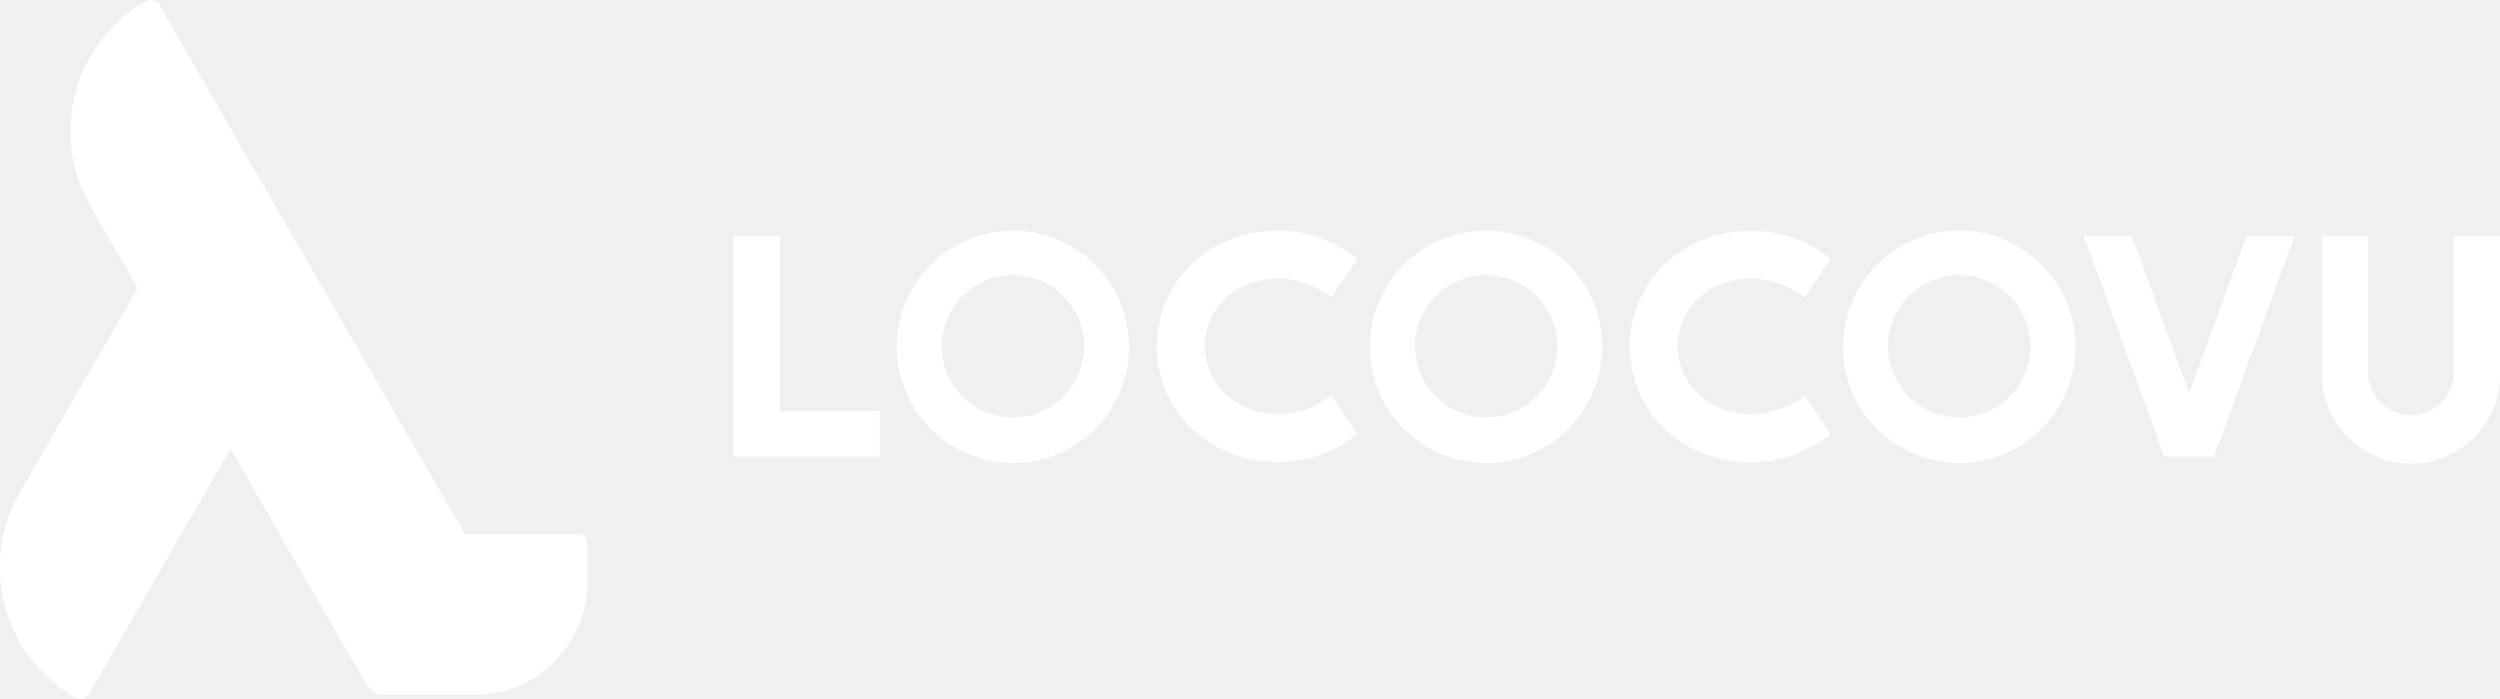
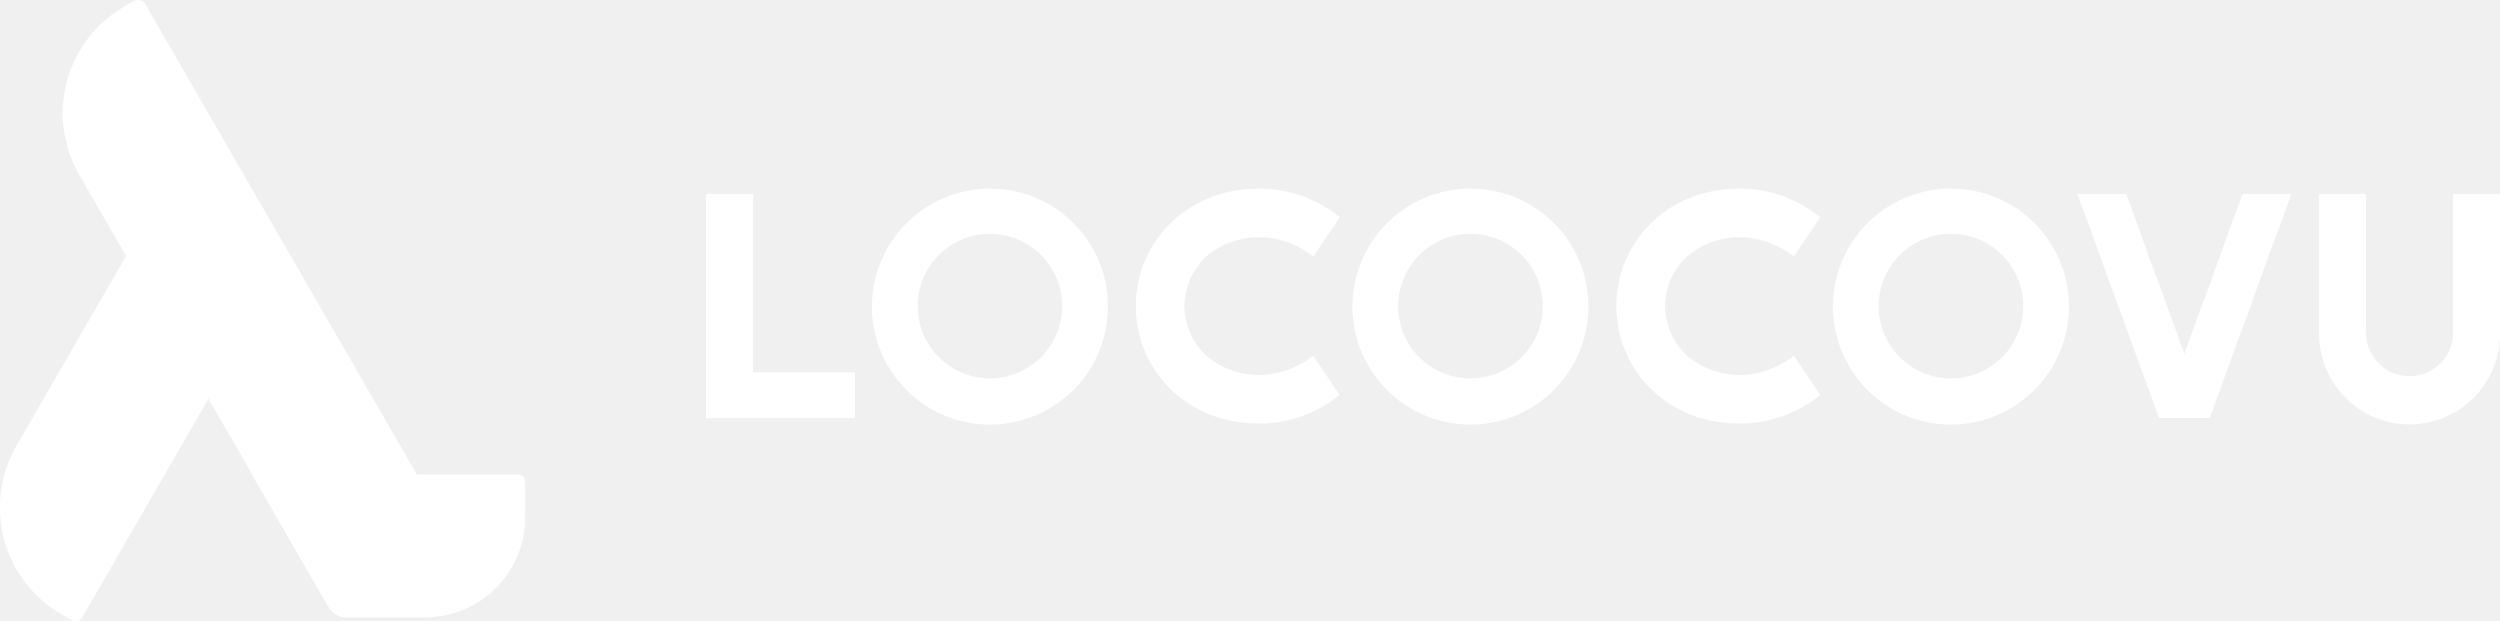
- <svg xmlns="http://www.w3.org/2000/svg" viewBox="0 0 305.24 85.29">
+ <svg xmlns="http://www.w3.org/2000/svg" viewBox="0 0 605.83 150.45">
  <defs>
    <style>.cls-1{fill:#fff;}</style>
  </defs>
  <g id="Layer_2" data-name="Layer 2">
    <g id="Layer_1-2" data-name="Layer 1">
-       <path class="cls-1" d="M5.79,46.24H40.63a4.11,4.11,0,0,1,4.11,4.11V65.87a0,0,0,0,1,0,0h-56a1.3,1.3,0,0,1-1.3-1.3v0A18.33,18.33,0,0,1,5.79,46.24Z" transform="translate(-40.5 41.97) rotate(-60)" />
-       <path class="cls-1" d="M-10.44,33H76.8a0,0,0,0,1,0,0V48.48a4.11,4.11,0,0,1-4.11,4.11H6.58A18.33,18.33,0,0,1-11.74,34.26v0a1.3,1.3,0,0,1,1.3-1.3Z" transform="translate(53.3 -6.78) rotate(60)" />
-       <path class="cls-1" d="M70.73,65.2H34.15L44.63,83.36a3,3,0,0,0,2.06,1.47H58a13.75,13.75,0,0,0,13.71-13.7V66.18A1,1,0,0,0,70.73,65.2Z" />
-       <path class="cls-1" d="M95.2,28.81V50.25h12.23v5.5H89.53V28.81Z" />
-       <path class="cls-1" d="M137.86,42.28a14.19,14.19,0,1,1-14.19-14.12A14.15,14.15,0,0,1,137.86,42.28Zm-22.88,0a8.69,8.69,0,1,0,8.69-8.69A8.69,8.69,0,0,0,115,42.29Z" />
-       <path class="cls-1" d="M165.73,31.6l-3.18,4.72A10.77,10.77,0,0,0,156,34c-4.44.06-8.74,2.92-8.93,8.29.19,5.35,4.49,8.22,8.93,8.28a10.77,10.77,0,0,0,6.56-2.32L165.73,53A15.26,15.26,0,0,1,156,56.41c-8.65,0-14.76-6.47-14.76-14.12S147.33,28.16,156,28.16A15.26,15.26,0,0,1,165.73,31.6Z" />
-       <path class="cls-1" d="M195.63,42.28a14.19,14.19,0,1,1-14.18-14.12A14.15,14.15,0,0,1,195.63,42.28Zm-22.87,0a8.69,8.69,0,1,0,8.69-8.69A8.69,8.69,0,0,0,172.76,42.29Z" />
-       <path class="cls-1" d="M223.5,31.6l-3.18,4.72A10.74,10.74,0,0,0,213.76,34c-4.44.06-8.74,2.92-8.93,8.29.19,5.35,4.49,8.22,8.93,8.28a10.74,10.74,0,0,0,6.56-2.32L223.5,53a15.26,15.26,0,0,1-9.75,3.44c-8.65,0-14.75-6.47-14.75-14.12s6.1-14.13,14.75-14.13A15.26,15.26,0,0,1,223.5,31.6Z" />
-       <path class="cls-1" d="M253.4,42.28a14.19,14.19,0,1,1-14.18-14.12A14.15,14.15,0,0,1,253.4,42.28Zm-22.87,0a8.69,8.69,0,1,0,8.69-8.69A8.69,8.69,0,0,0,230.53,42.29Z" />
-       <path class="cls-1" d="M260.29,28.81l7,19.21,7-19.21h5.86l-9.81,26.94h-6.09l-9.81-26.94Z" />
-       <path class="cls-1" d="M289.12,28.81v16.4a5.25,5.25,0,1,0,10.49,0V28.81h5.63V45.4a10.88,10.88,0,1,1-21.75,0V28.81Z" />
+       <path class="cls-1" d="M182.5,47V90.23h24.66v11.09H171.08V47Z" />
+       <path class="cls-1" d="M268.48,74.18a28.59,28.59,0,1,1-28.59-28.47A28.52,28.52,0,0,1,268.48,74.18Zm-46.1,0a17.51,17.51,0,1,0,17.51-17.52A17.52,17.52,0,0,0,222.38,74.18Z" />
+       <path class="cls-1" d="M324.66,52.65l-6.41,9.5A21.69,21.69,0,0,0,305,57.47c-9,.12-17.63,5.9-18,16.71.38,10.8,9.05,16.58,18,16.7a21.6,21.6,0,0,0,13.21-4.68l6.42,9.5A30.69,30.69,0,0,1,305,102.64c-17.44,0-29.75-13-29.75-28.46S287.57,45.71,305,45.71A30.69,30.69,0,0,1,324.66,52.65Z" />
+       <path class="cls-1" d="M384.92,74.18a28.59,28.59,0,1,1-28.59-28.47A28.52,28.52,0,0,1,384.92,74.18Zm-46.1,0a17.52,17.52,0,1,0,17.51-17.52A17.52,17.52,0,0,0,338.82,74.18Z" />
+       <path class="cls-1" d="M441.1,52.65l-6.41,9.5a21.69,21.69,0,0,0-13.22-4.68c-9,.12-17.63,5.9-18,16.71.38,10.8,9.05,16.58,18,16.7a21.62,21.62,0,0,0,13.22-4.68l6.41,9.5a30.69,30.69,0,0,1-19.65,6.94c-17.44,0-29.75-13-29.75-28.46S404,45.71,421.45,45.71A30.69,30.69,0,0,1,441.1,52.65Z" />
+       <path class="cls-1" d="M501.36,74.18a28.59,28.59,0,1,1-28.59-28.47A28.52,28.52,0,0,1,501.36,74.18Zm-46.1,0a17.52,17.52,0,1,0,17.51-17.52A17.52,17.52,0,0,0,455.26,74.18Z" />
+       <path class="cls-1" d="M515.24,47l14.1,38.71L543.45,47h11.81l-19.78,54.3H523.21L503.43,47Z" />
+       <path class="cls-1" d="M573.35,47v33a10.58,10.58,0,1,0,21.13,0V47h11.35V80.46a21.92,21.92,0,1,1-43.83,0V47Z" />
+       <path class="cls-1" d="M8.68,81.57H73a6.7,6.7,0,0,1,6.7,6.7v27.9a0,0,0,0,1,0,0H-19.1A2.13,2.13,0,0,1-21.23,114v-2.56A29.91,29.91,0,0,1,8.68,81.57Z" transform="translate(-71 74.77) rotate(-60)" />
+       <path class="cls-1" d="M-17.7,58.15H136.24a0,0,0,0,1,0,0V86a6.7,6.7,0,0,1-6.7,6.7H10.09A29.91,29.91,0,0,1-19.82,62.84V60.28a2.13,2.13,0,0,1,2.13-2.13Z" transform="translate(94.45 -12.69) rotate(60)" />
+       <path class="cls-1" d="M125.55,115H61.06l18.48,32a5.44,5.44,0,0,0,3.63,2.6h19.94a24.23,24.23,0,0,0,24.16-24.16v-8.72A1.72,1.72,0,0,0,125.55,115Z" />
    </g>
  </g>
</svg>
